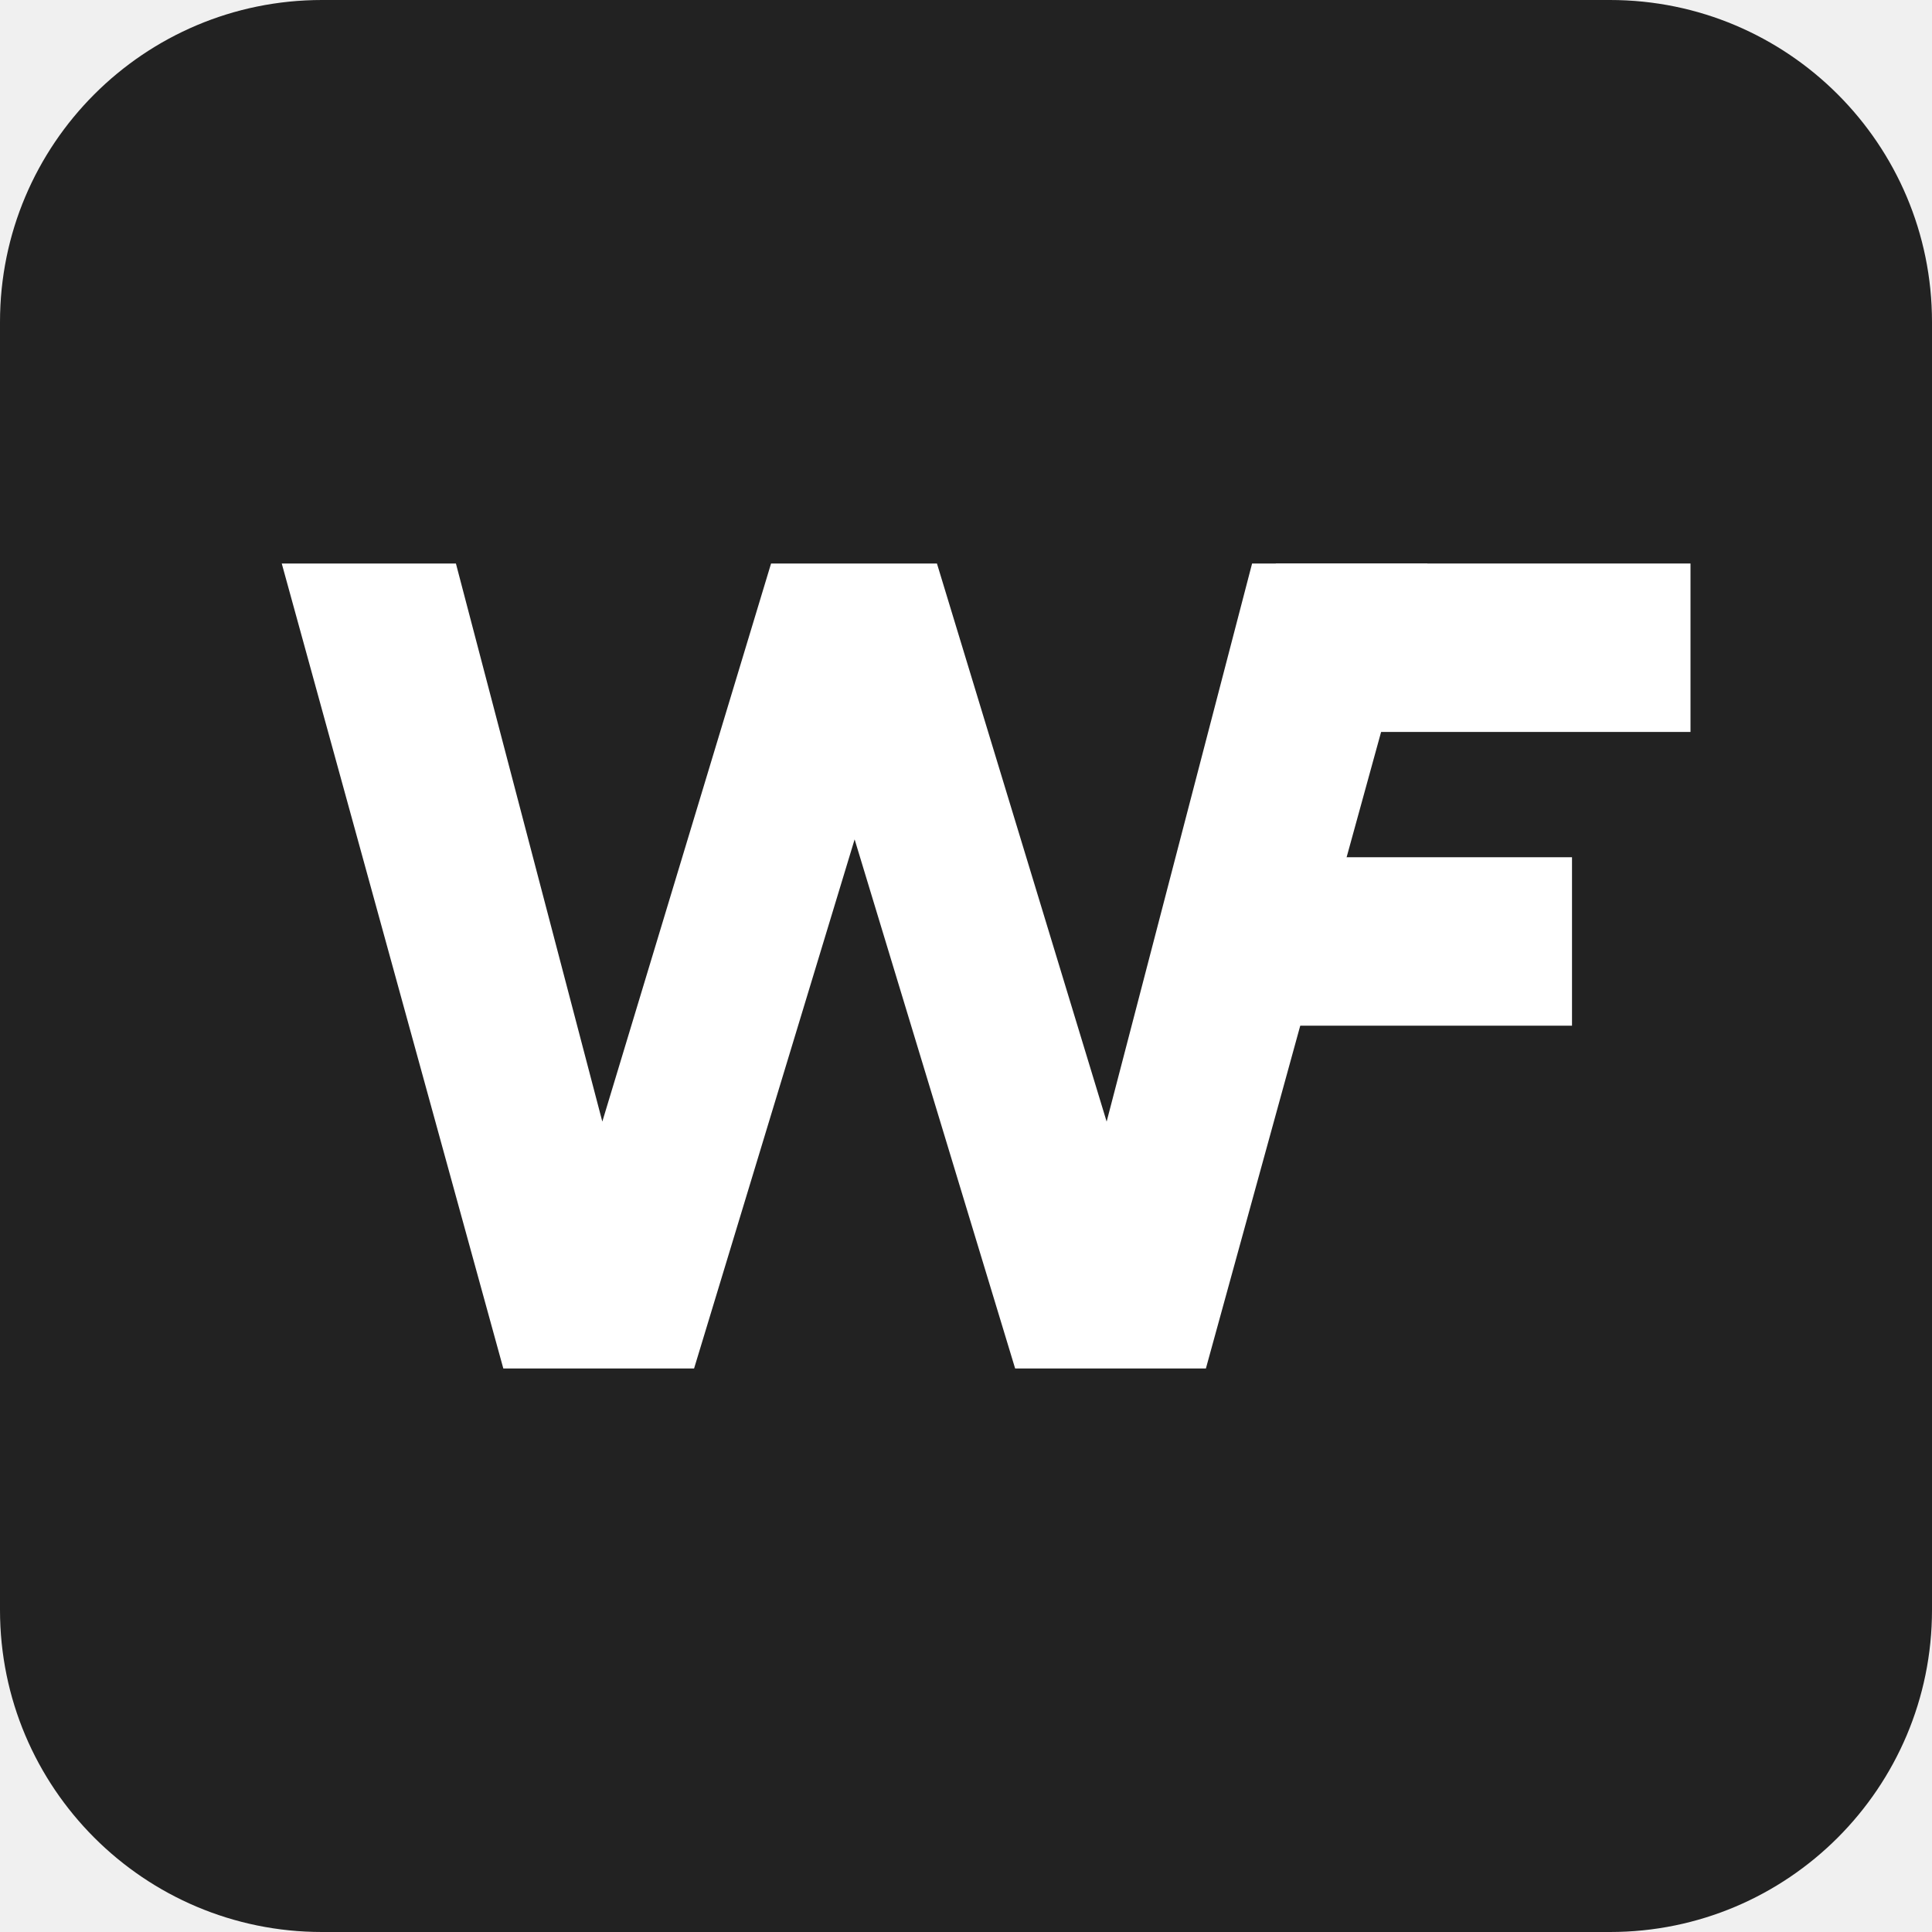
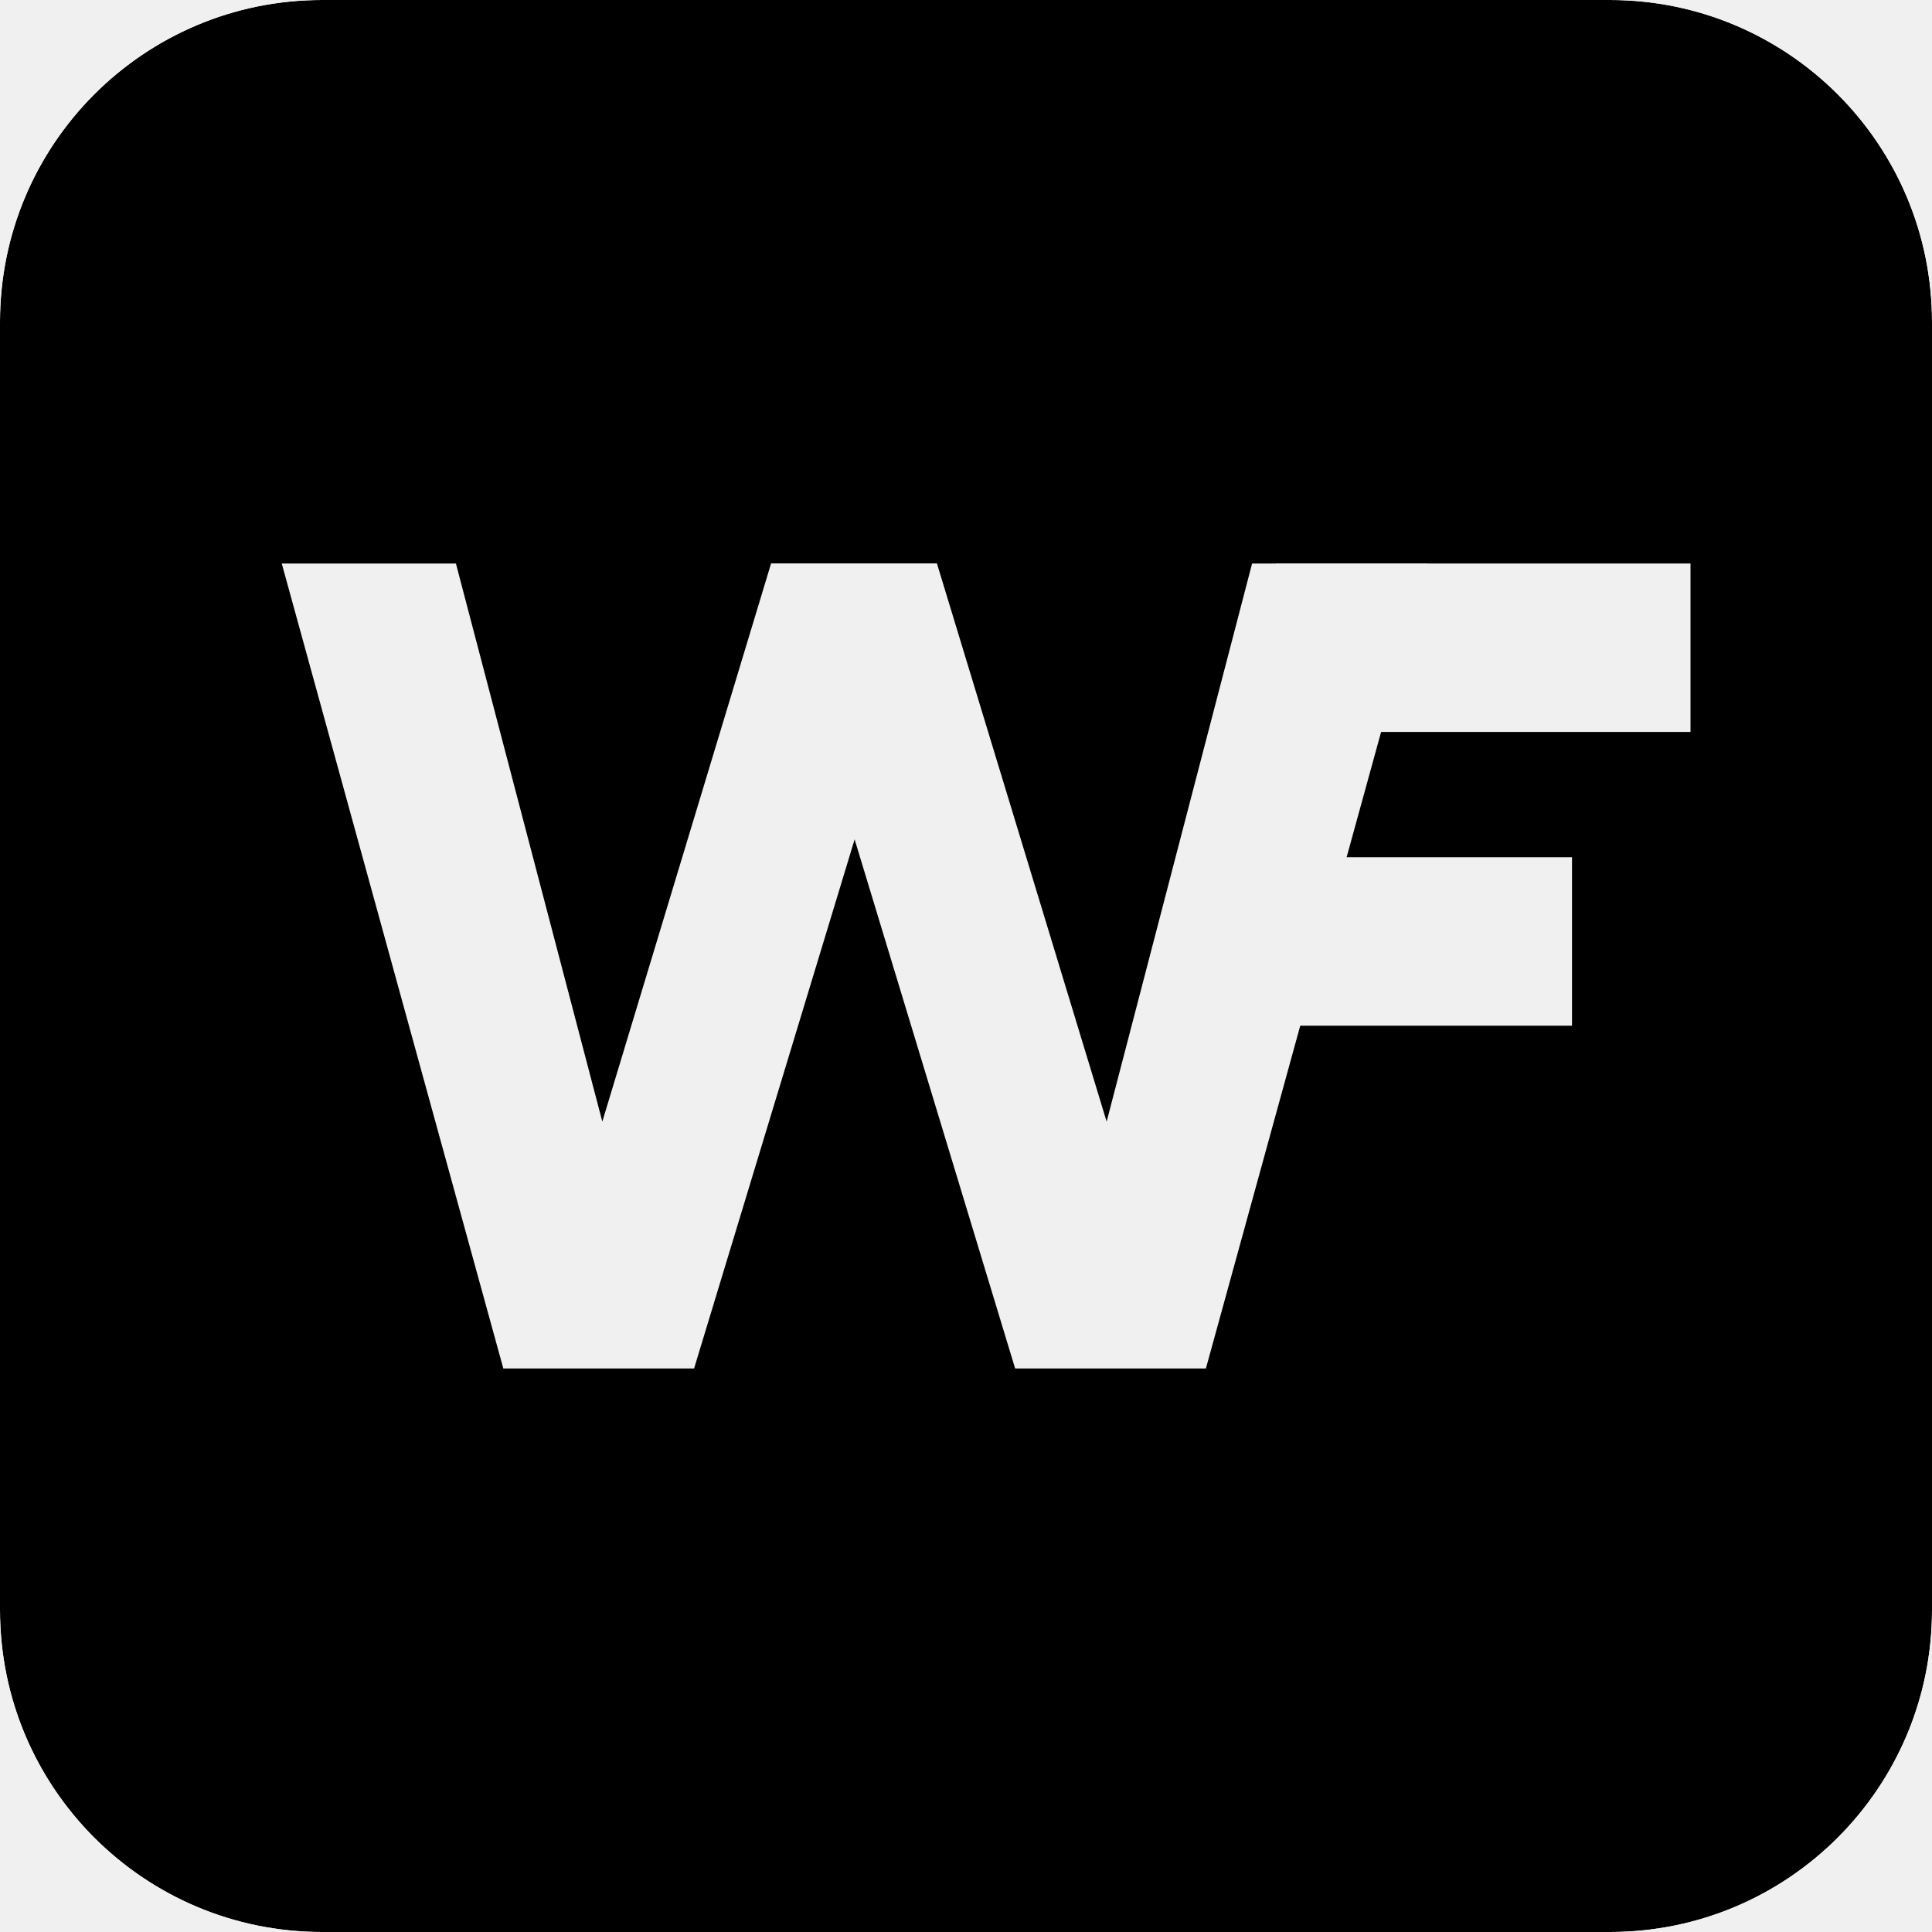
<svg xmlns="http://www.w3.org/2000/svg" viewBox="0 0 48 48" fill="none">
-   <rect width="48" height="48" rx="8" fill="#222222" />
-   <path d="M25.221 34L19.982 16.731L19.157 14H23.278L28.636 31.621L26.546 31.504L31.108 14H35.465L29.96 34H25.221ZM12.505 34L7 14H11.327L15.919 31.504L13.829 31.621L19.157 14H23.278L22.484 16.731L17.244 34H12.505Z" fill="white" />
-   <path d="M31.697 14H42V18.185H31.697V14Z" fill="white" />
-   <path d="M30.225 21.298H39.056V25.483H30.225V21.298Z" fill="white" />
+   <mask id="cutout-mask">
+     <rect width="48" height="48" rx="8" fill="white" />
+     <path d="M25.221 34L19.982 16.731L19.157 14H23.278L28.636 31.621L26.546 31.504L31.108 14H35.465L29.96 34H25.221Z" fill="black" />
+     <path d="M12.505 34L7 14H11.327L15.919 31.504L13.829 31.621L19.157 14H23.278L22.484 16.731L17.244 34H12.505Z" fill="black" />
+     <path d="M31.697 14H42V18.185H31.697V14Z" fill="black" />
+     <path d="M30.225 21.298H39.056V25.483H30.225V21.298Z" fill="black" />
+   </mask>
+   <rect width="48" height="48" rx="8" fill="currentColor" mask="url(#cutout-mask)" />
</svg>
